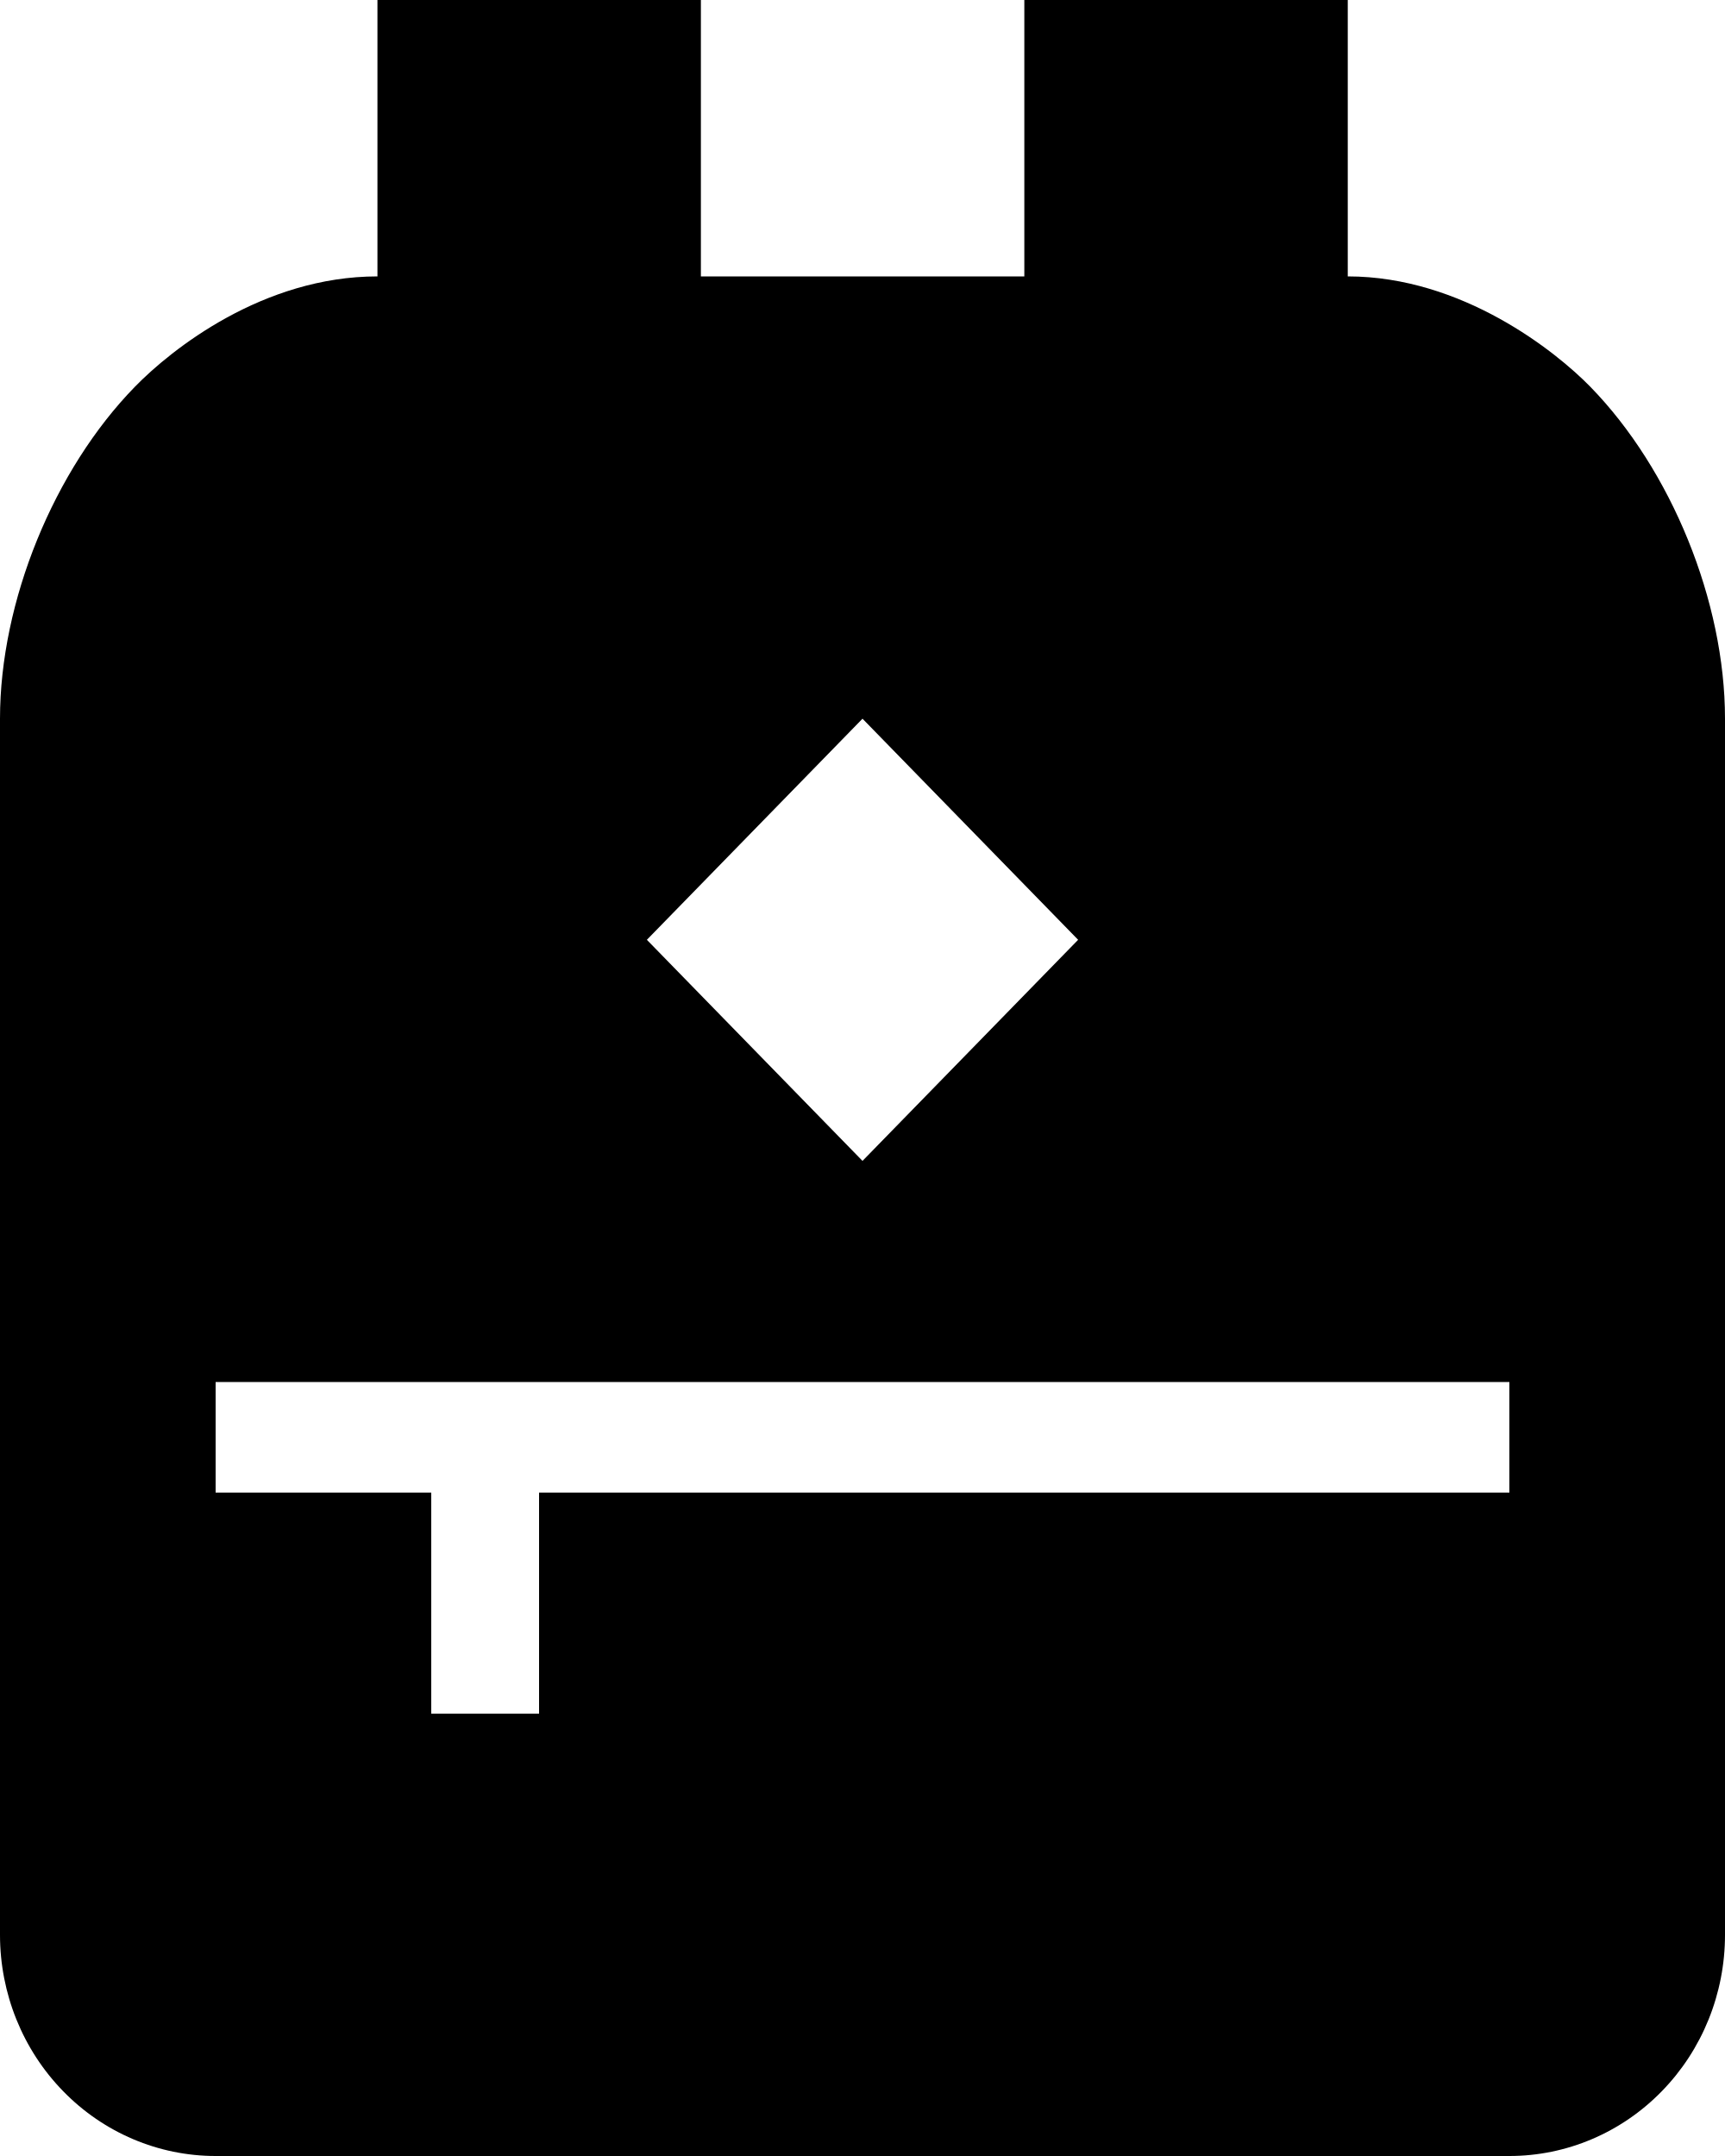
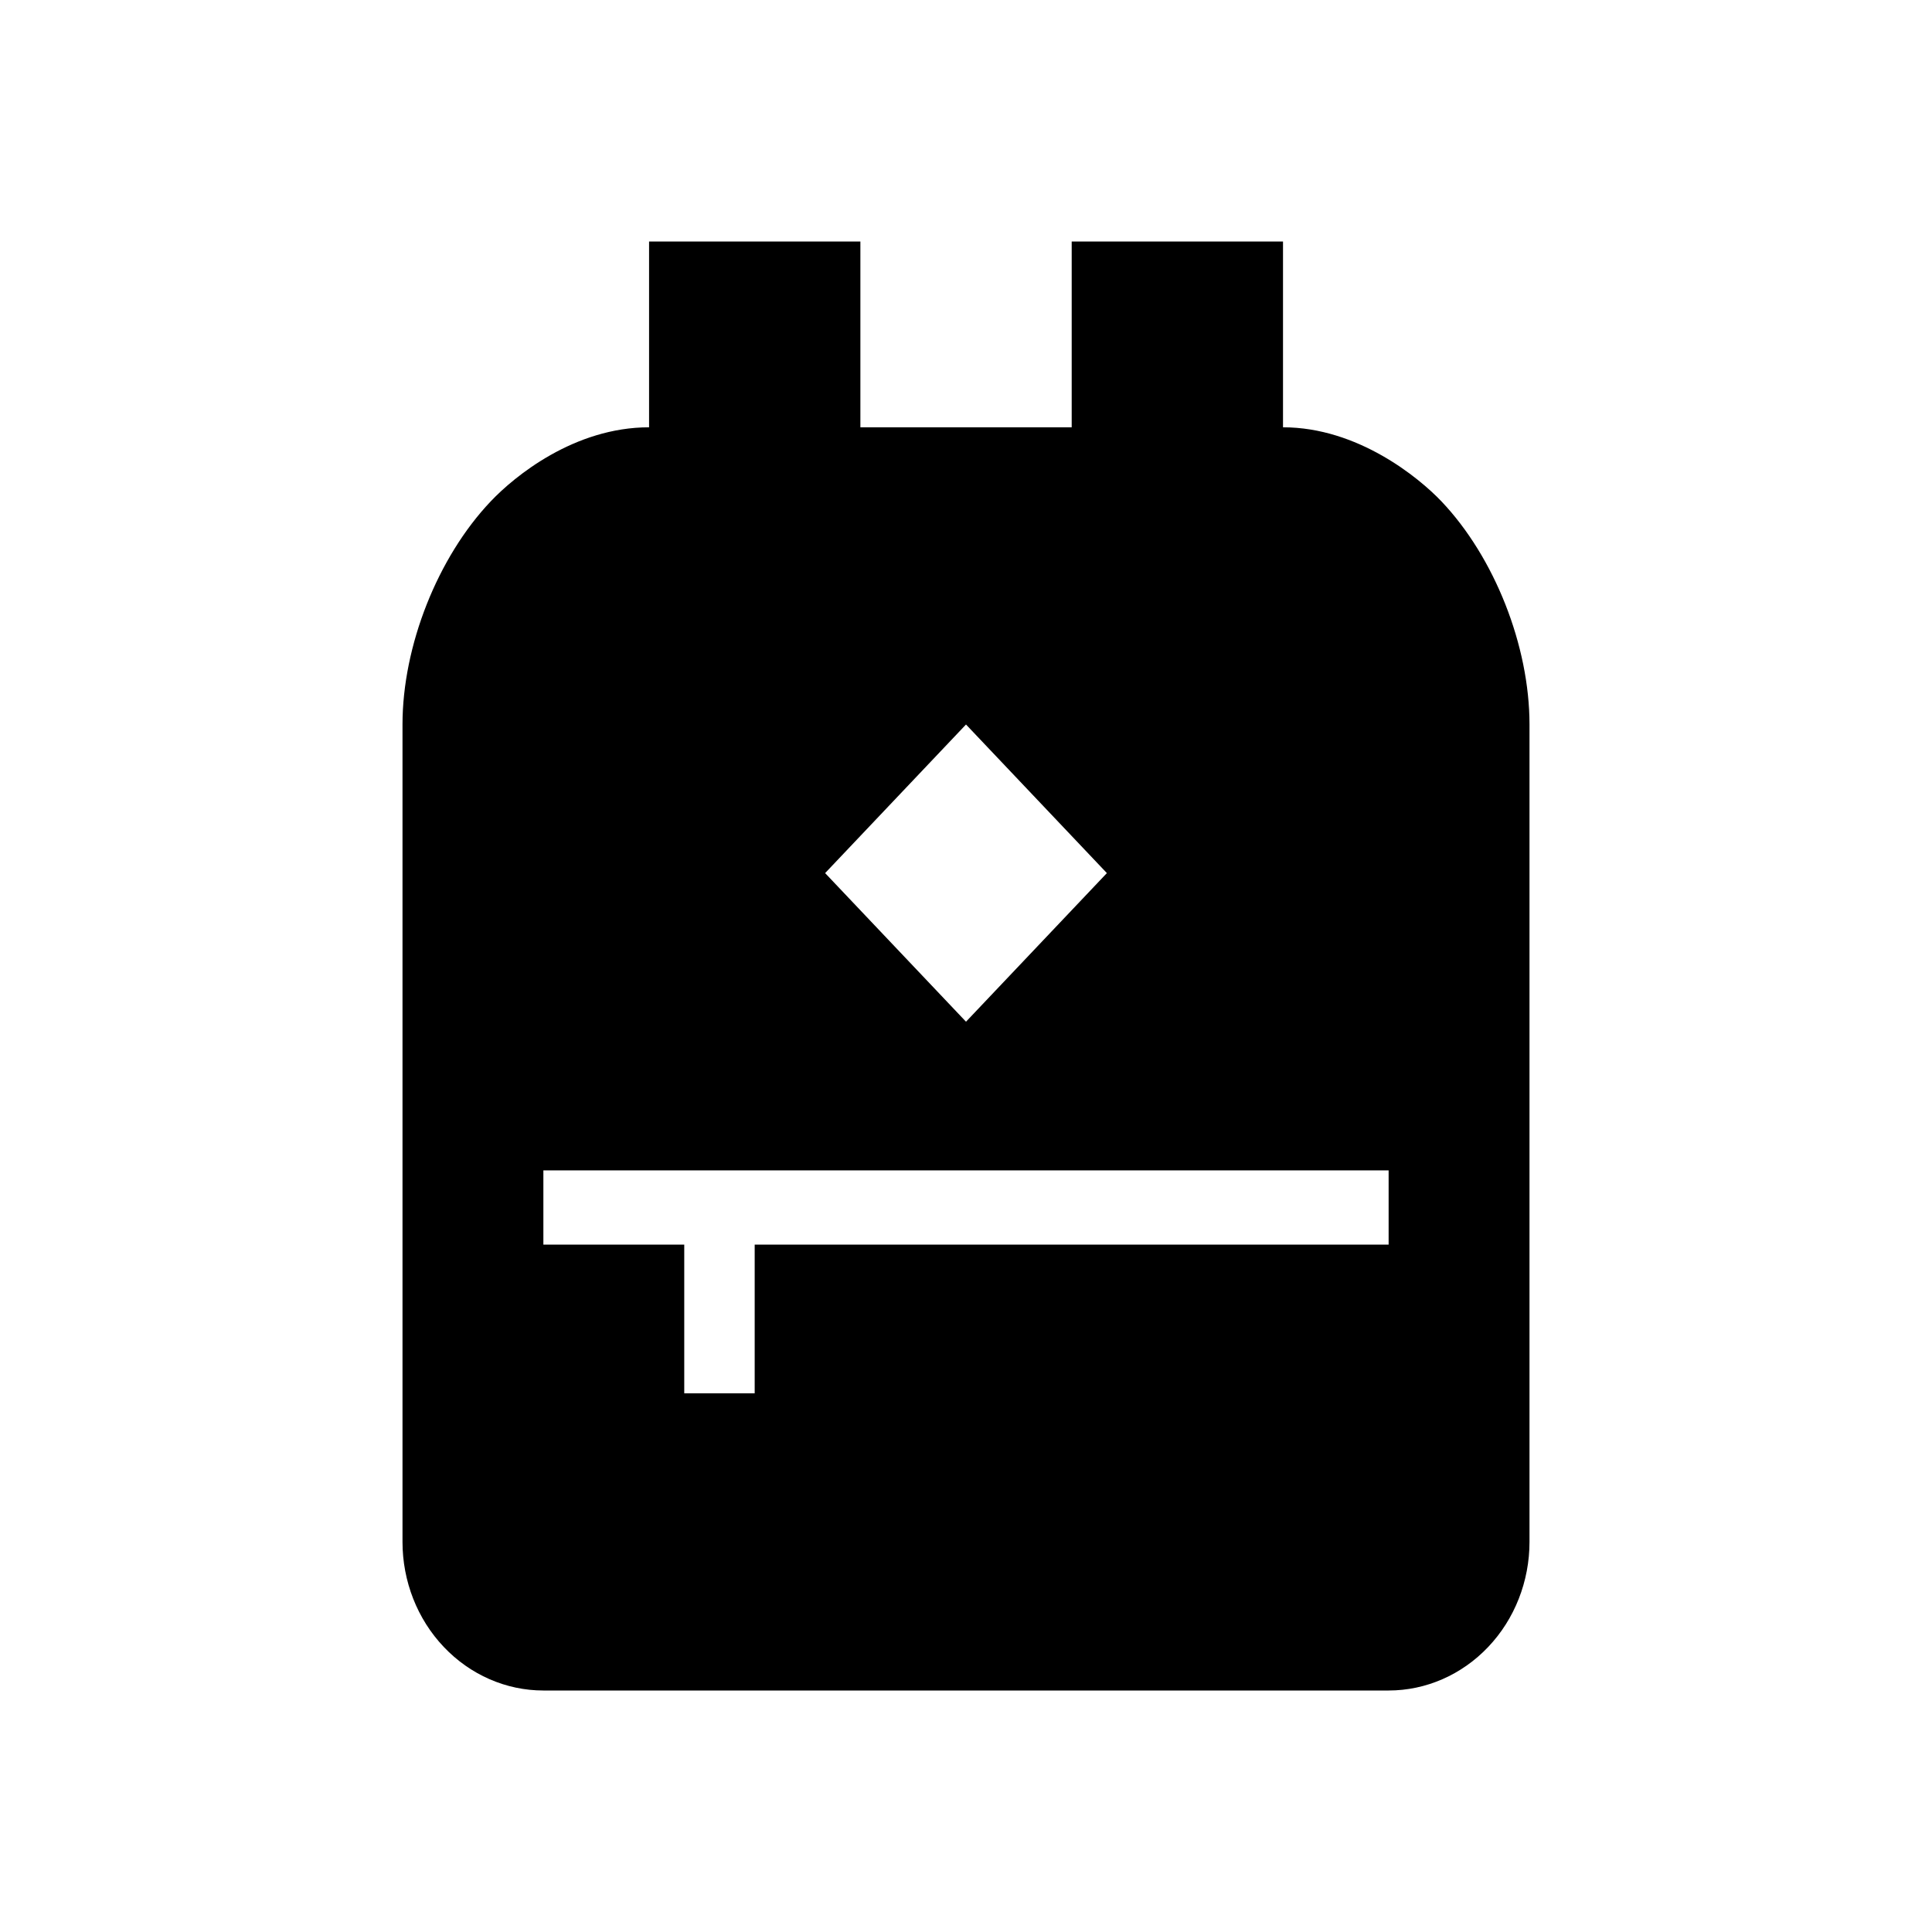
- <svg xmlns="http://www.w3.org/2000/svg" width="16" height="20" viewBox="0 0 16 20" fill="none">
-   <path d="M12.501 2.564V0H9.501H8H6.501H3.501V2.564C2.44 2.564 1.591 3.239 1.251 3.588C0.501 4.357 0 5.579 0 6.667V17.949C0 18.493 0.211 19.015 0.586 19.399C0.961 19.784 1.47 20 2 20H14C14.53 20 15.039 19.784 15.414 19.399C15.789 19.015 16 18.493 16 17.949V6.667C16 5.579 15.501 4.357 14.751 3.588C14.432 3.261 13.562 2.564 12.501 2.564ZM6.501 0H8H9.501V2.564H6.501V0ZM8 6.667L10 8.718L8 10.769L6 8.718L8 6.667ZM14 13.846H5V15.897H4V13.846H2V12.82H14V13.846Z" fill="black" />
+ <svg xmlns="http://www.w3.org/2000/svg" width="24" height="24" viewBox="0 0 24 24" fill="none">
+   <path d="M15.938 5.308V3H13.313H12H10.688H8.063V5.308C7.135 5.308 6.392 5.915 6.095 6.229C5.438 6.921 5 8.021 5 9V19.154C5 19.643 5.184 20.113 5.513 20.459C5.841 20.805 6.286 21 6.75 21H17.25C17.714 21 18.159 20.805 18.487 20.459C18.816 20.113 19 19.643 19 19.154V9C19 8.021 18.564 6.921 17.907 6.229C17.628 5.935 16.867 5.308 15.938 5.308ZM10.688 3H12H13.313V5.308H10.688V3ZM12 9L13.75 10.846L12 12.692L10.25 10.846L12 9ZM17.25 15.461H9.375V17.308H8.5V15.461H6.75V14.539H17.25V15.461Z" fill="black" />
</svg>
